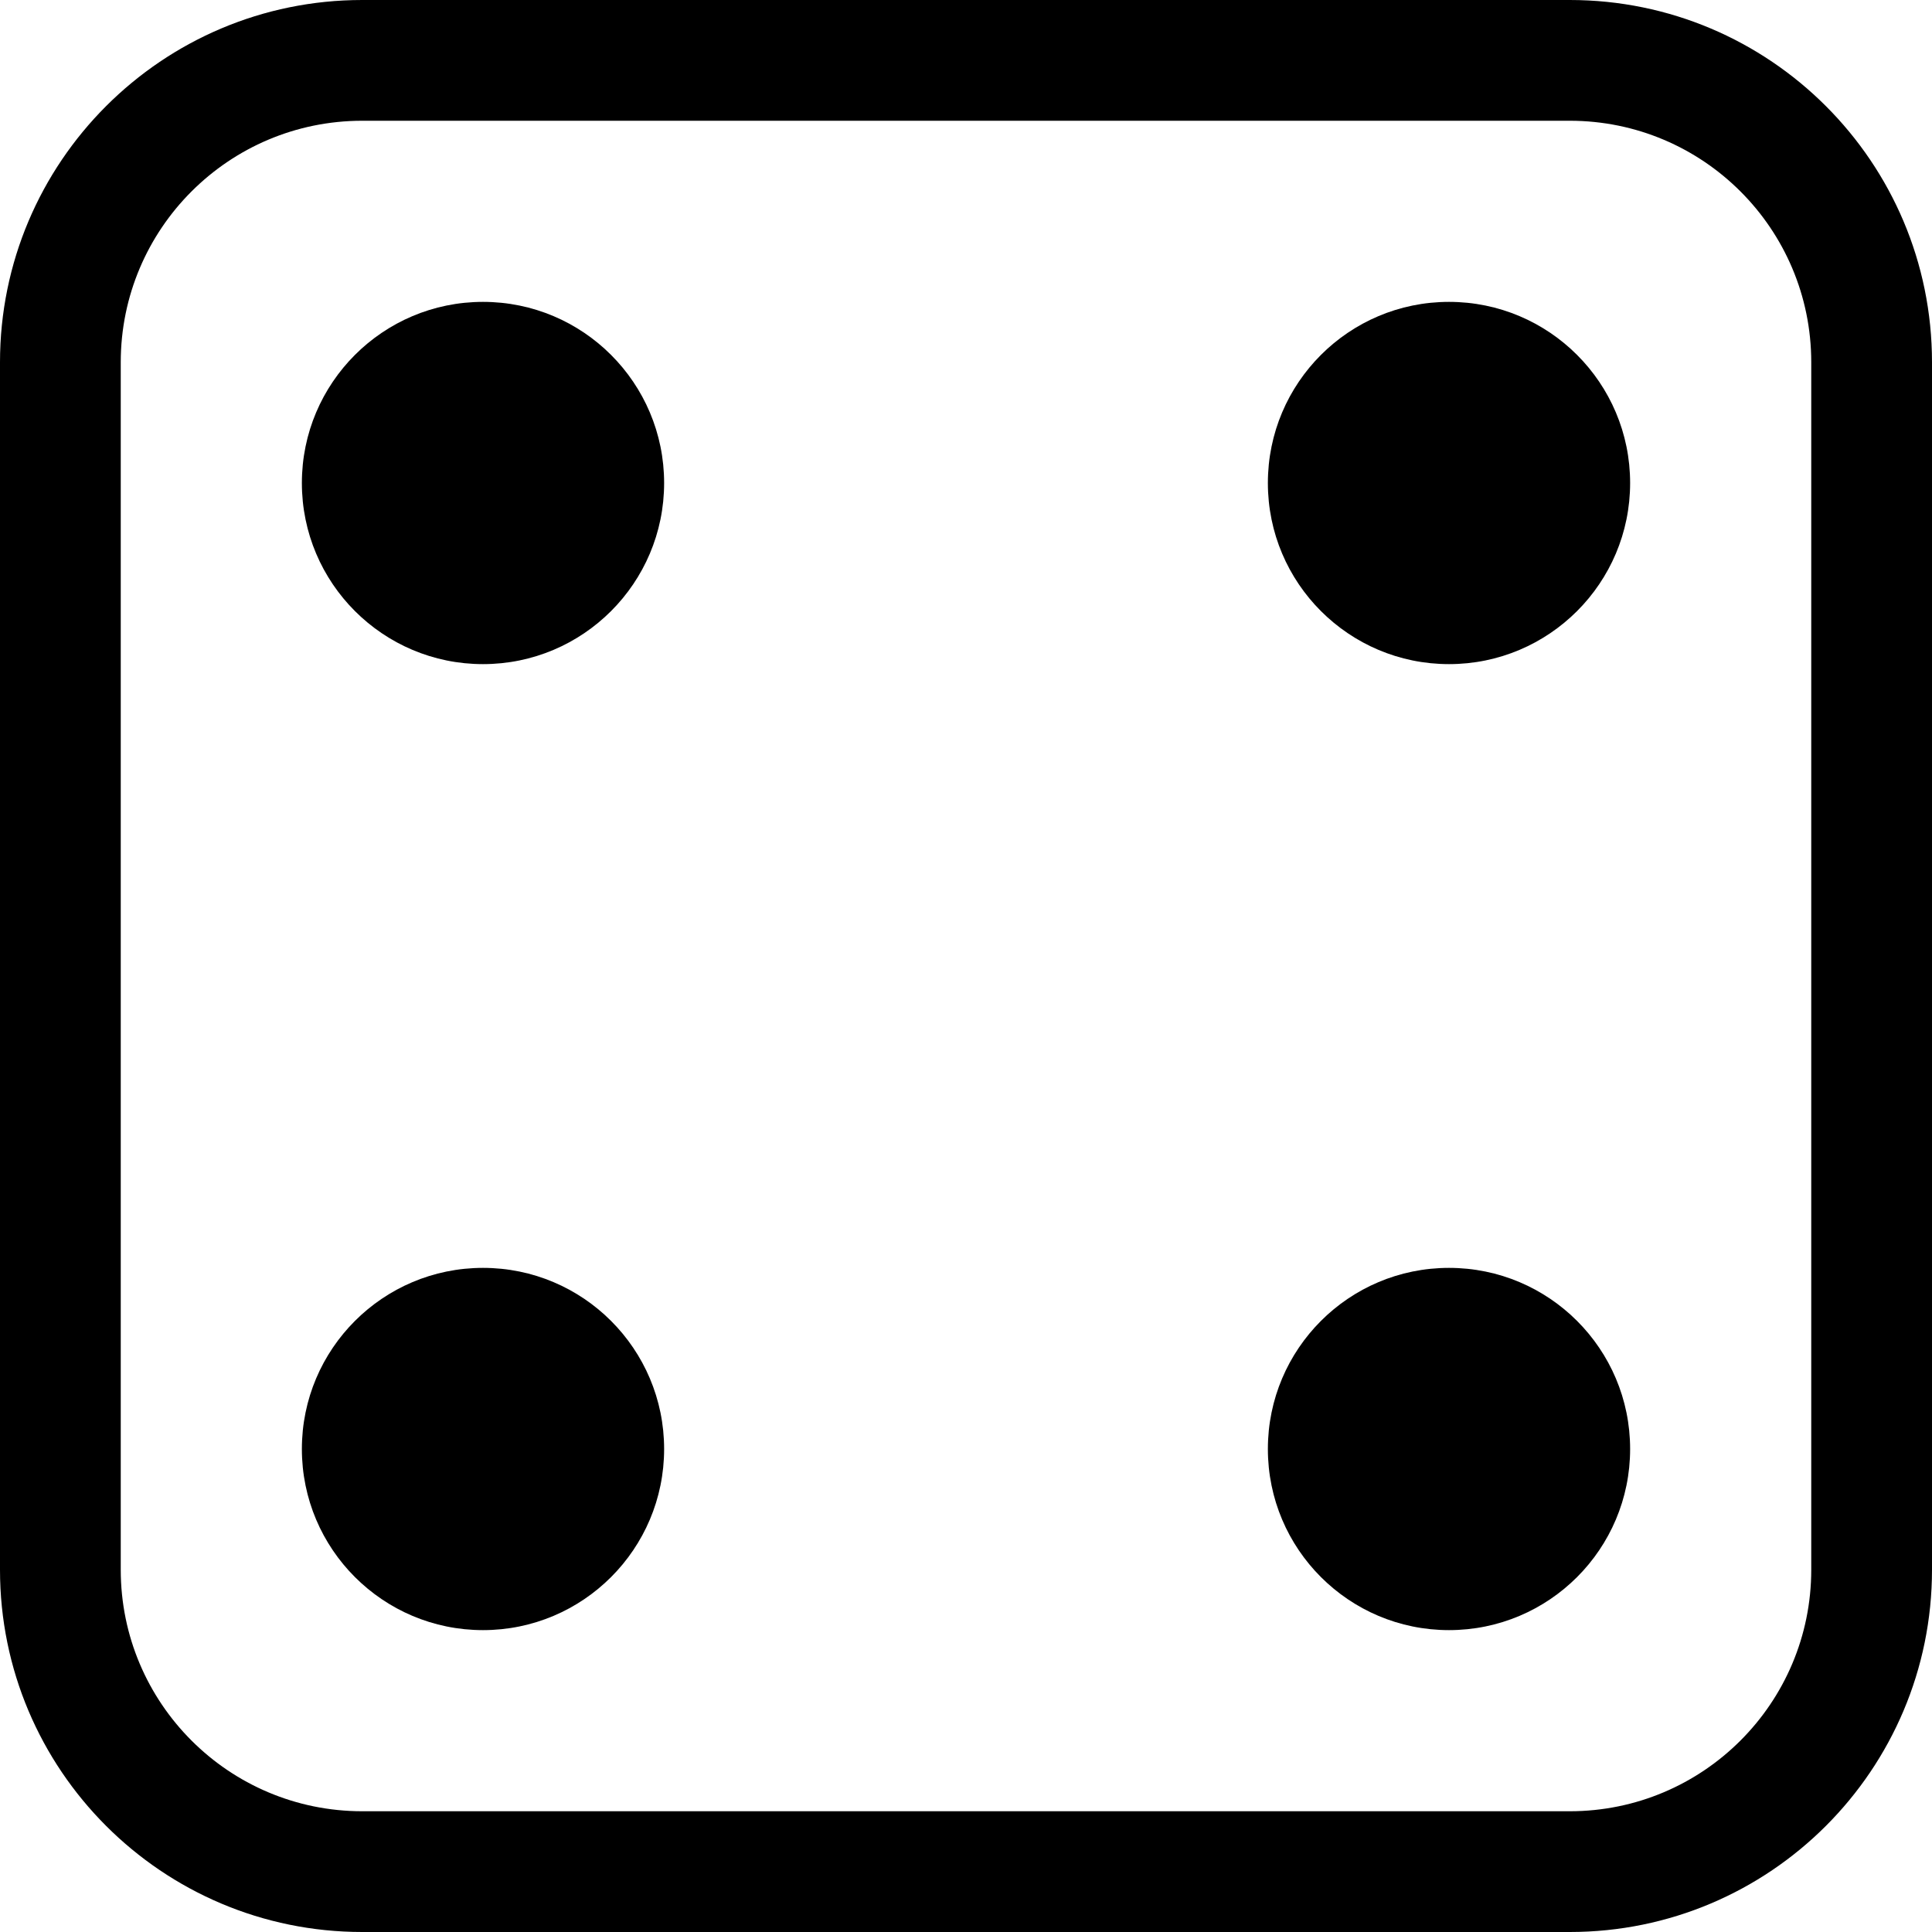
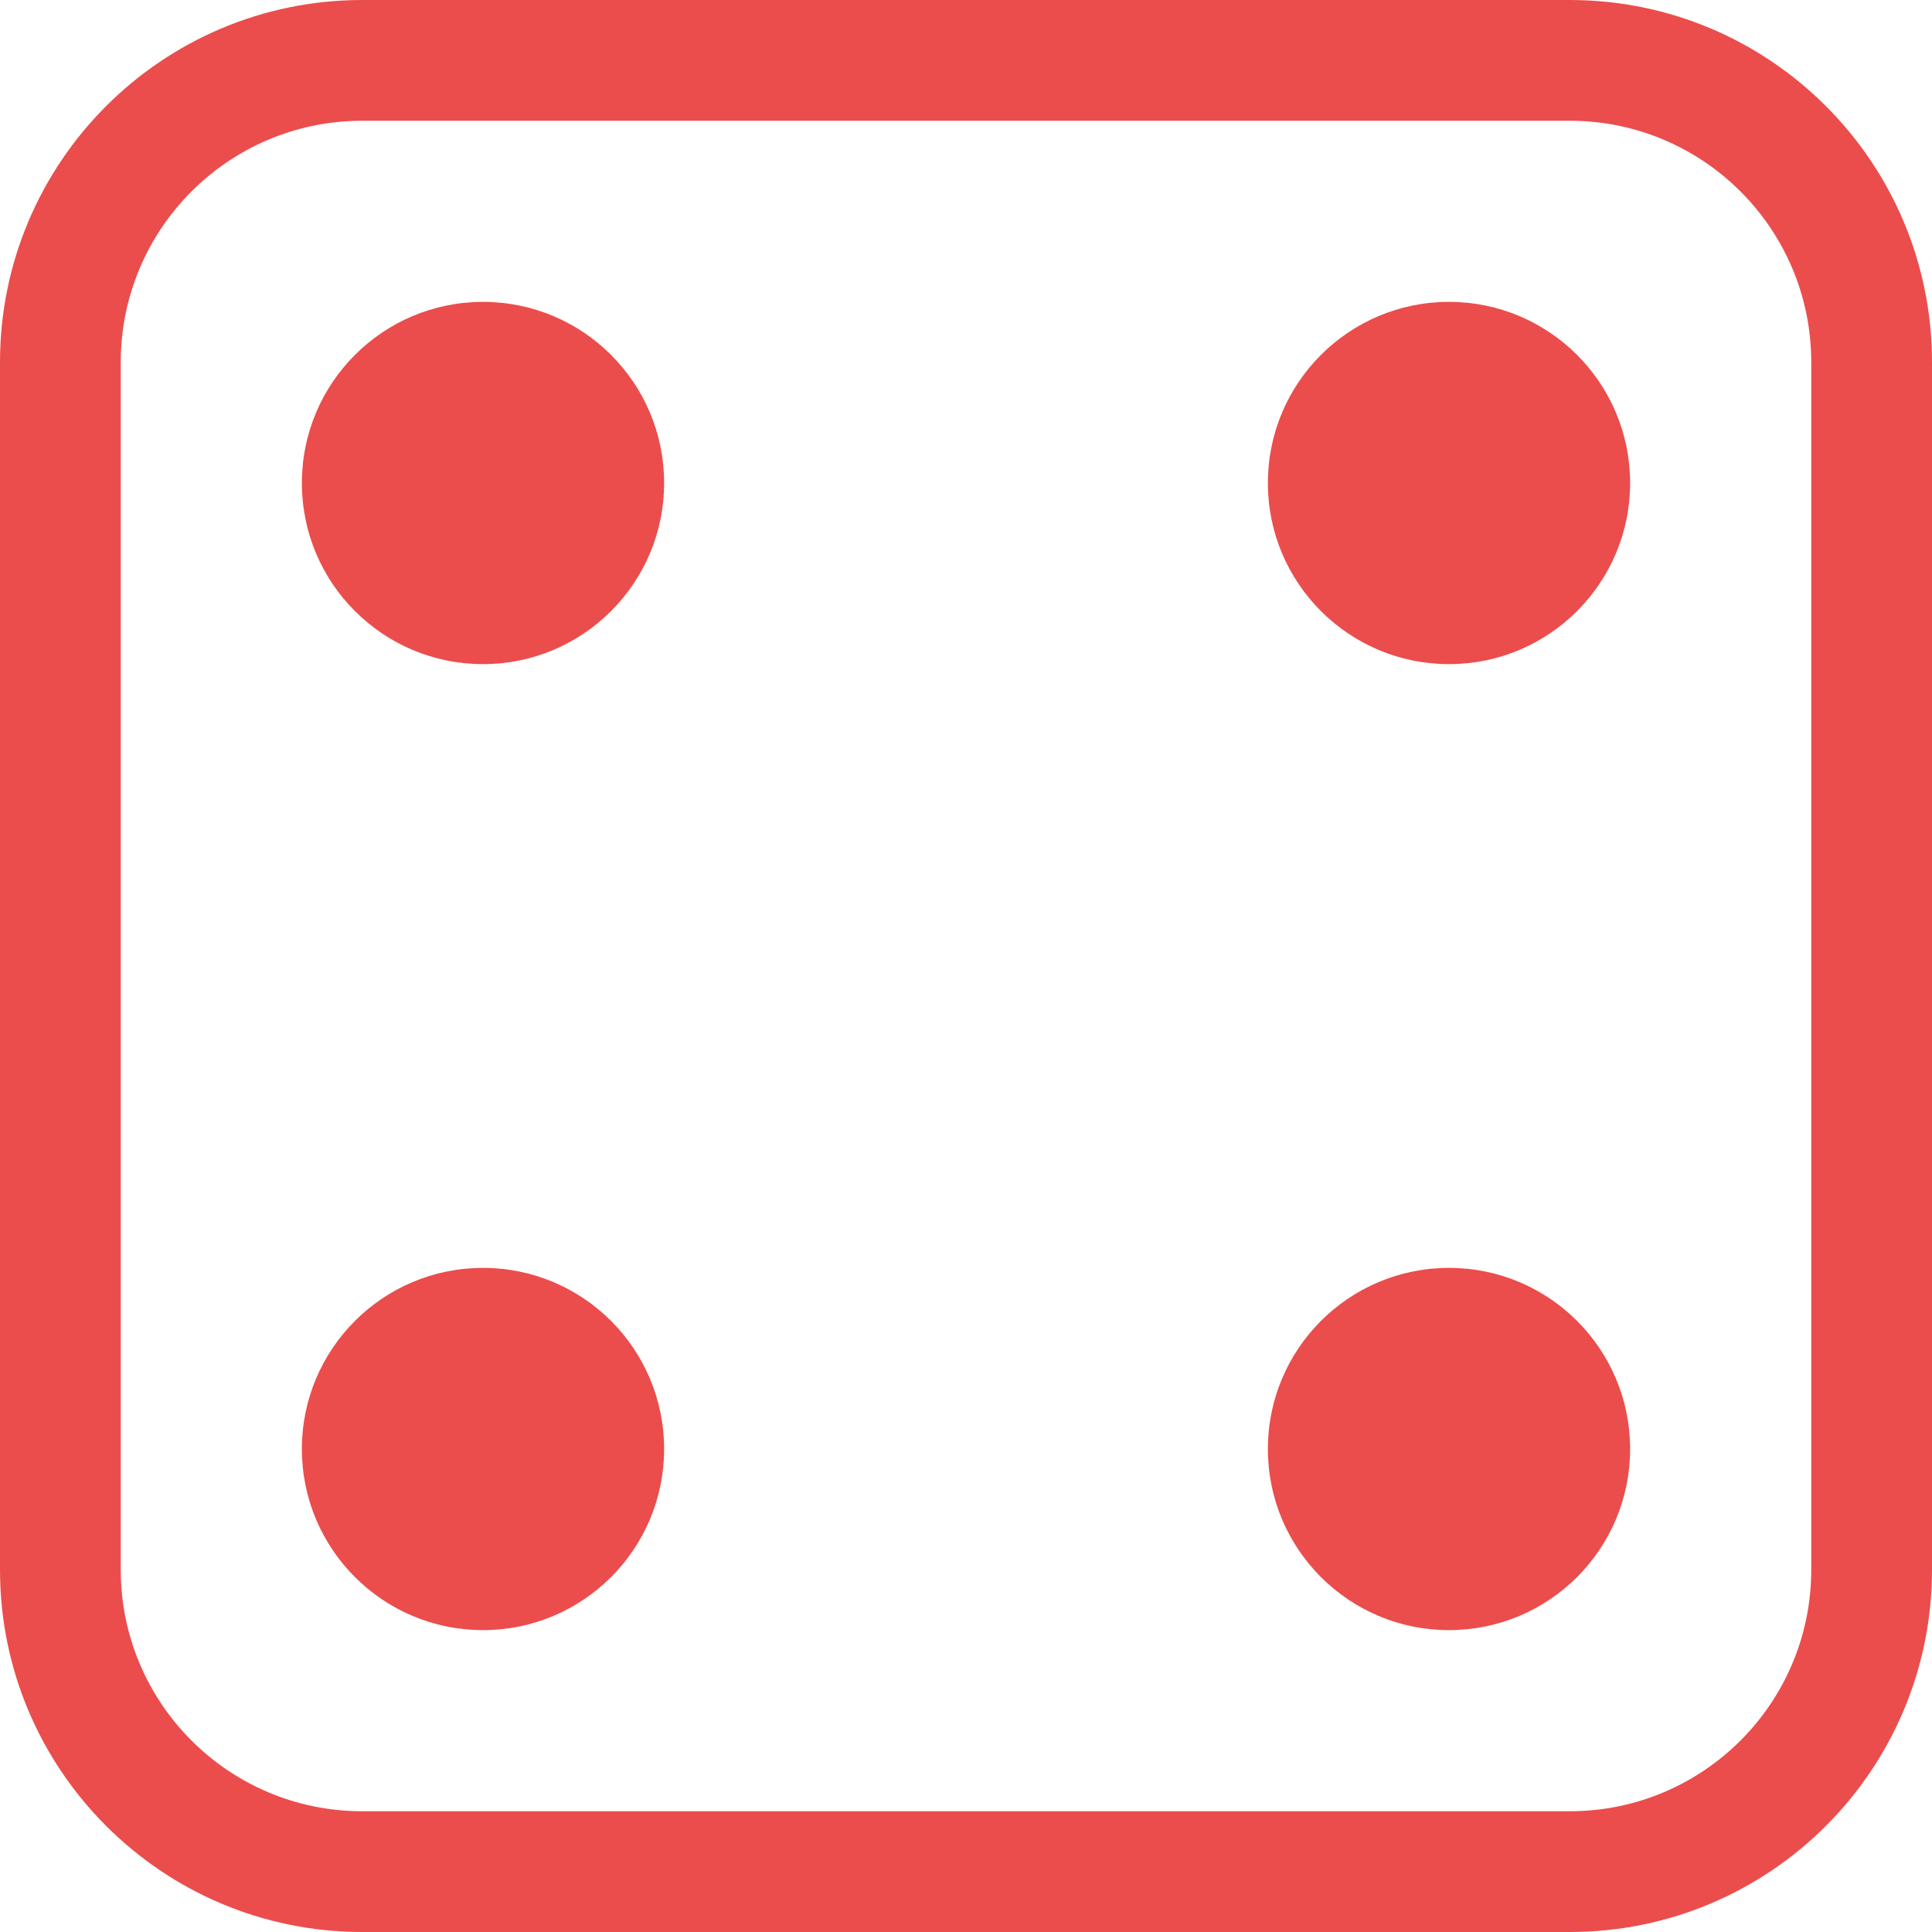
- <svg xmlns="http://www.w3.org/2000/svg" width="16" height="16" fill="currentColor" class="bi bi-dice-4" viewBox="0 0 16 16">
+ <svg xmlns="http://www.w3.org/2000/svg" width="16" height="16" fill="#EB4D4C" class="bi bi-dice-4" viewBox="0 0 16 16">
  <path d="M13 1a2 2 0 0 1 2 2v10a2 2 0 0 1-2 2H3a2 2 0 0 1-2-2V3a2 2 0 0 1 2-2h10zM3 0a3 3 0 0 0-3 3v10a3 3 0 0 0 3 3h10a3 3 0 0 0 3-3V3a3 3 0 0 0-3-3H3z" />
  <path d="M5.5 4a1.5 1.5 0 1 1-3 0 1.5 1.5 0 0 1 3 0zm8 0a1.5 1.5 0 1 1-3 0 1.5 1.5 0 0 1 3 0zm0 8a1.5 1.5 0 1 1-3 0 1.5 1.5 0 0 1 3 0zm-8 0a1.5 1.5 0 1 1-3 0 1.5 1.5 0 0 1 3 0z" />
</svg>
